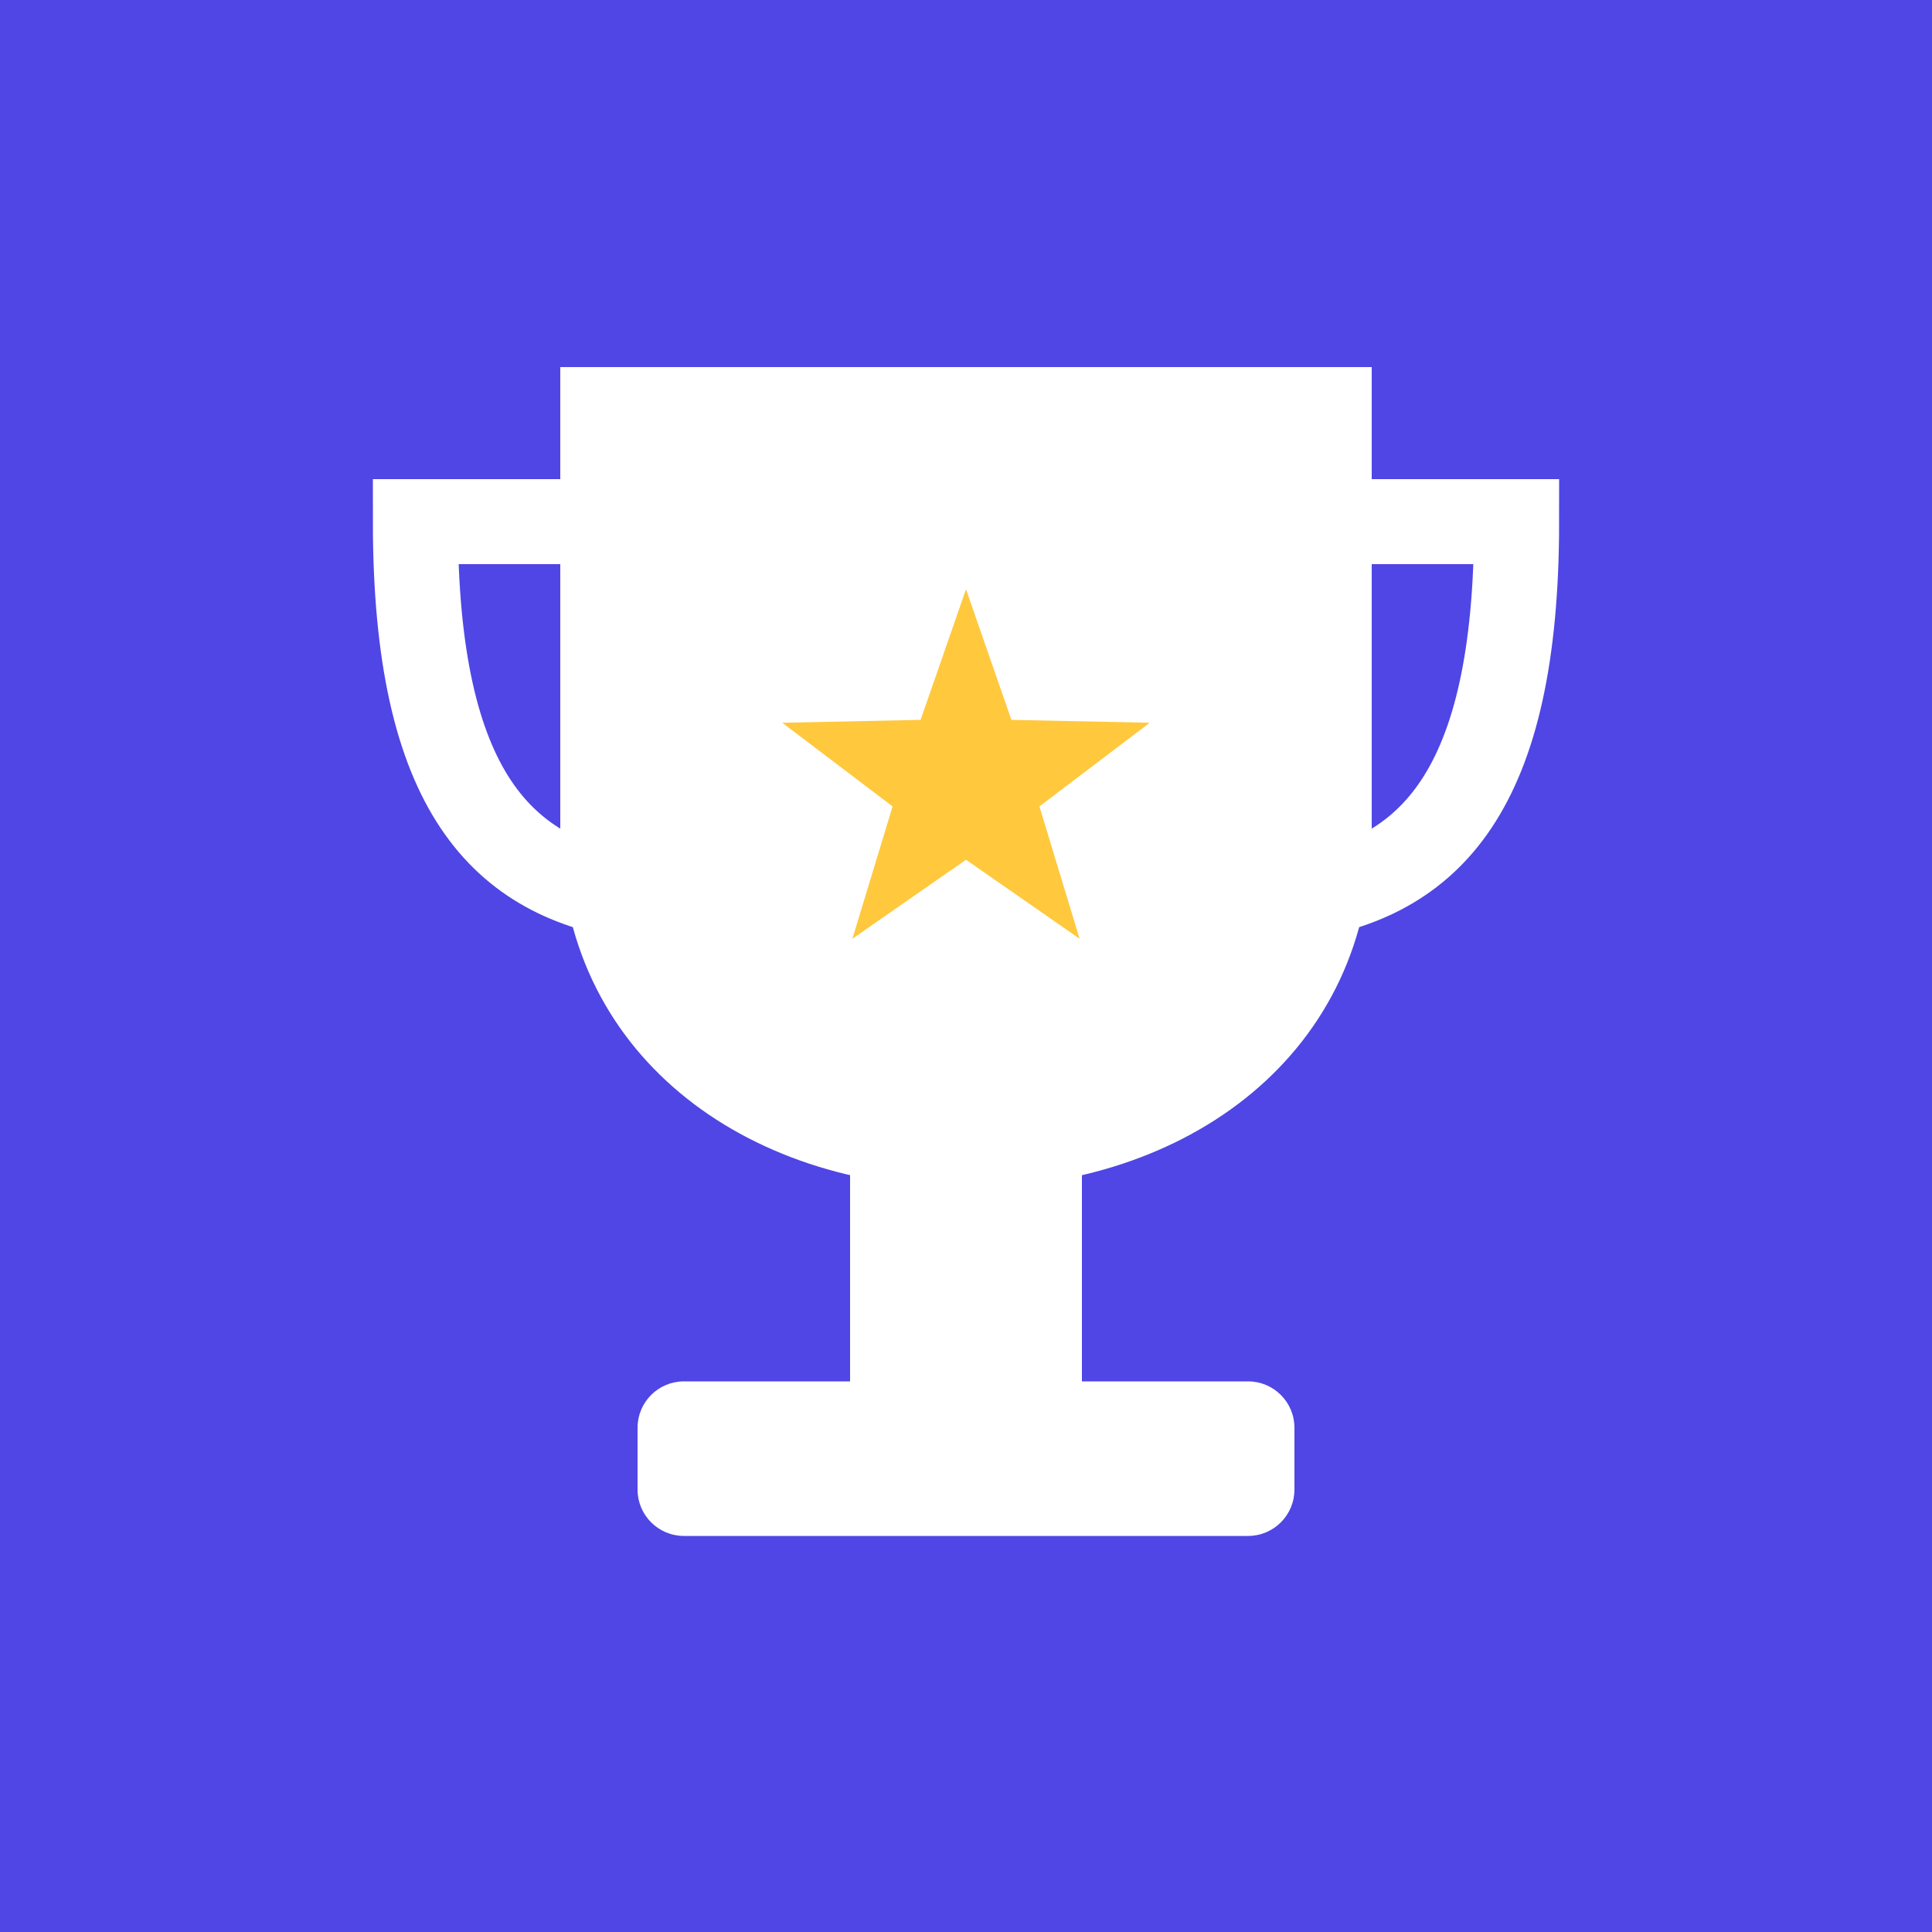
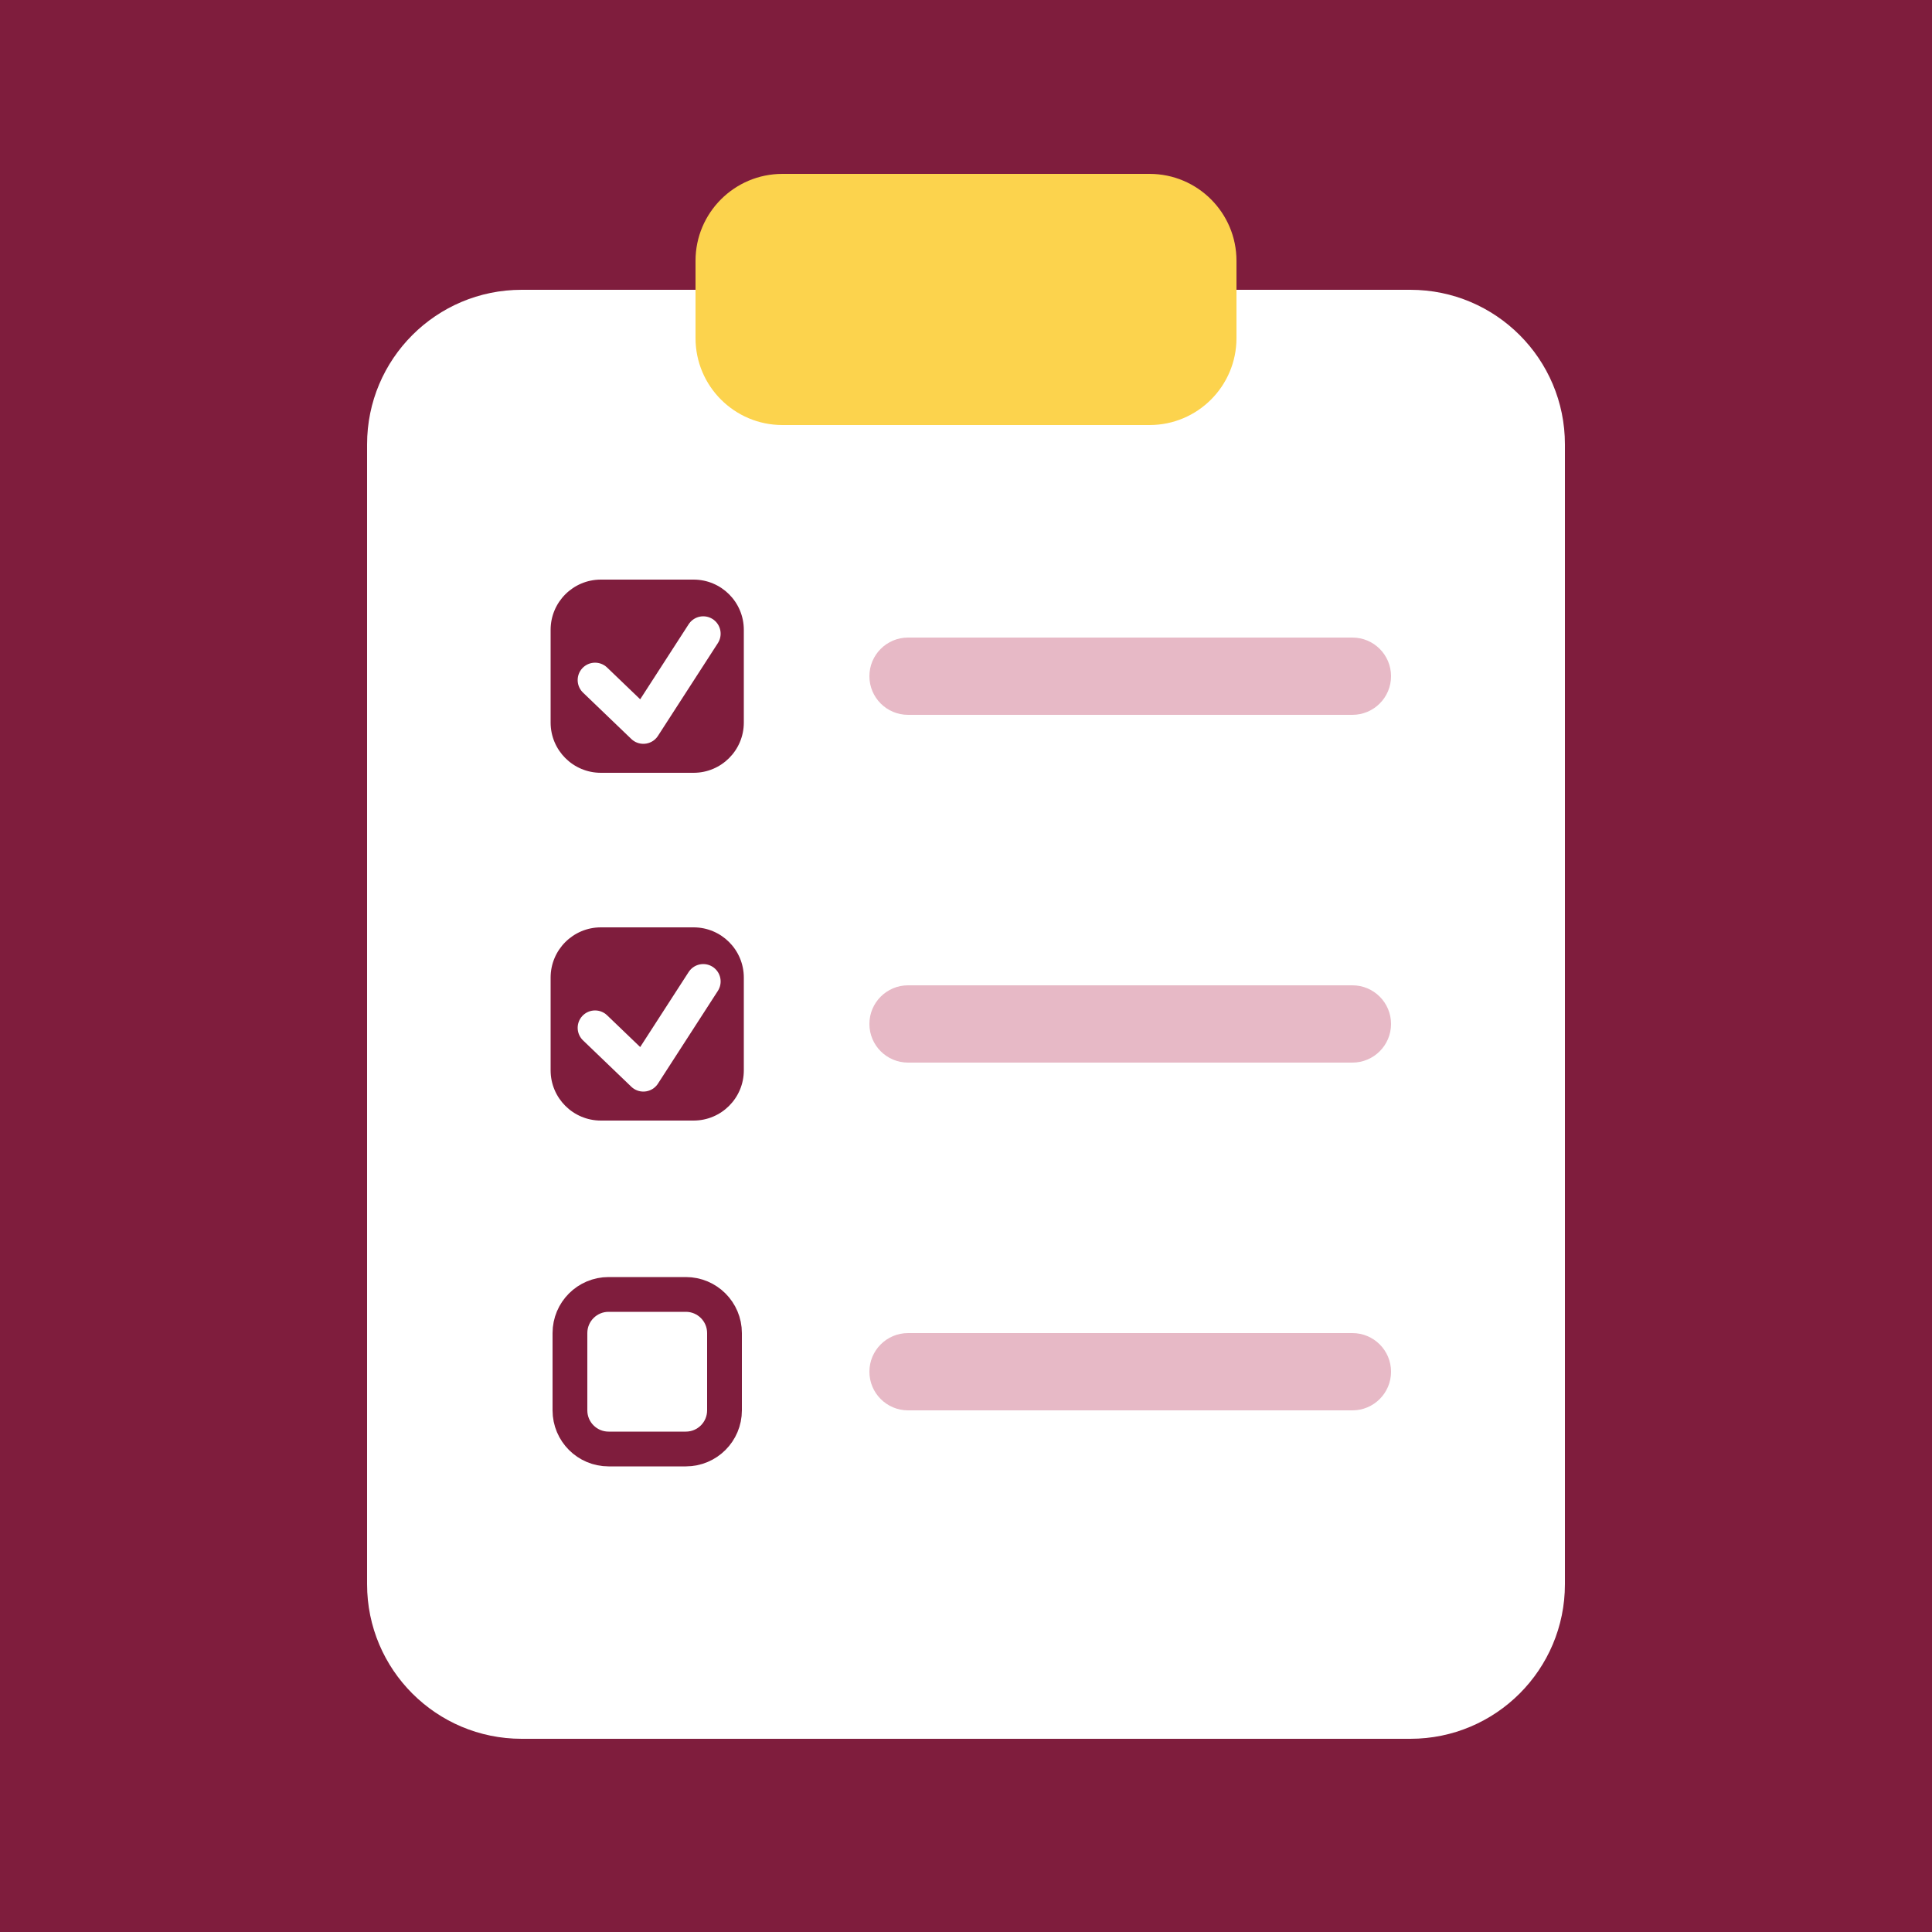
<svg xmlns="http://www.w3.org/2000/svg" width="1000" height="1000" viewBox="0 0 1000 1000">
-   <rect width="1000" height="1000" fill="#4F46E5" />
-   <g fill="none" stroke="#fff" stroke-width="44" stroke-linecap="round">
-     <path d="M305 270 H215 C215 410 260 455 330 465" />
-     <path d="M695 270 H785 C785 410 740 455 670 465" />
-   </g>
-   <g fill="#fff">
-     <path d="M290 190 H710 V430 C710 545 615 615 500 615 C385 615 290 545 290 430 Z" />
-     <rect x="440" y="600" width="120" height="120" />
-     <rect x="330" y="715" width="340" height="80" rx="24" />
-   </g>
-   <g transform="translate(500 405) scale(100)">
-     <path d="M0 -1 L0.235 -0.324 L0.951 -0.309 L0.38 0.124 L0.588 0.809 L0 0.4 L-0.588 0.809 L-0.38 0.124 L-0.951 -0.309 L-0.235 -0.324 Z" fill="#FFC83D" />
-   </g>
+   <rect width="1000" height="1000" fill="#7F1D3D" />
+   <rect x="190" y="150" width="620" height="750" rx="80" fill="#fff" />
+   <rect x="360" y="90" width="280" height="130" rx="45" fill="#FCD34D" />
+   <rect x="285" y="300" width="100" height="100" rx="26" fill="#7F1D3D" />
+   <path d="M308 352L333 376L364 328" fill="none" stroke="#fff" stroke-width="18" stroke-linecap="round" stroke-linejoin="round" />
+   <rect x="450" y="330" width="270" height="40" rx="20" fill="#E7B9C6" />
+   <rect x="285" y="480" width="100" height="100" rx="26" fill="#7F1D3D" />
+   <path d="M308 532L333 556L364 508" fill="none" stroke="#fff" stroke-width="18" stroke-linecap="round" stroke-linejoin="round" />
+   <rect x="450" y="510" width="270" height="40" rx="20" fill="#E7B9C6" />
+   <rect x="295" y="670" width="80" height="80" rx="20" fill="none" stroke="#7F1D3D" stroke-width="18" />
+   <rect x="450" y="690" width="270" height="40" rx="20" fill="#E7B9C6" />
</svg>
